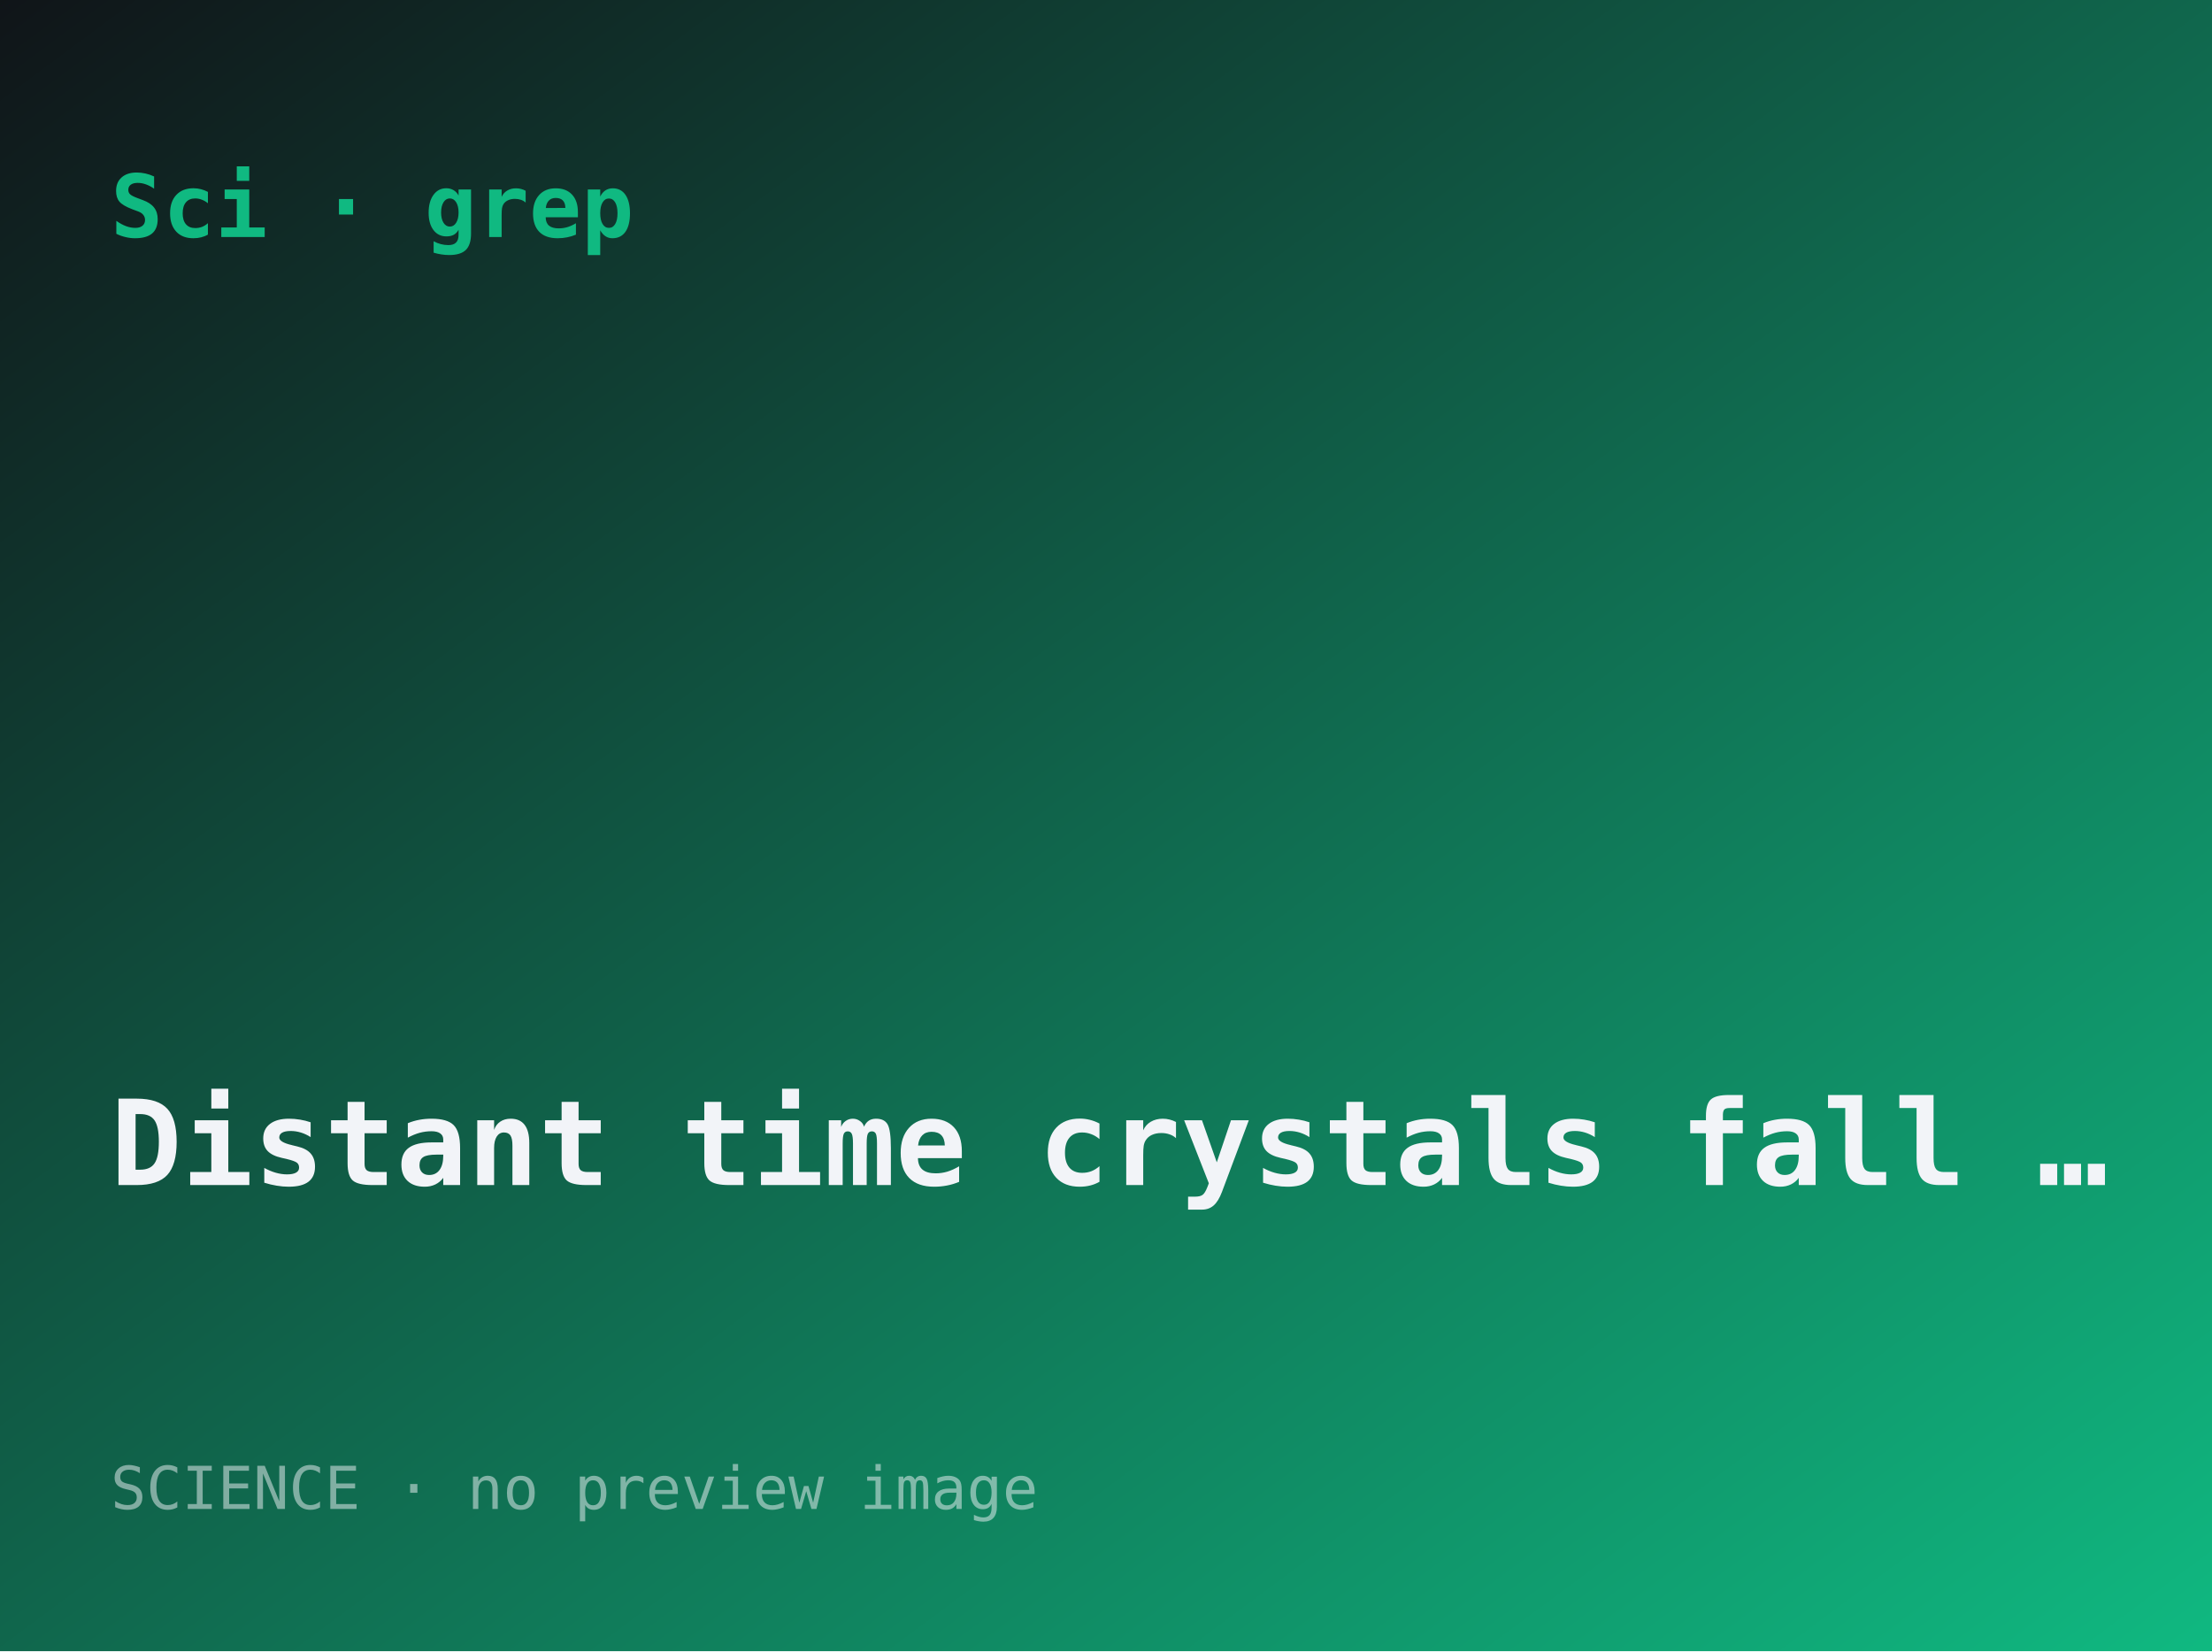
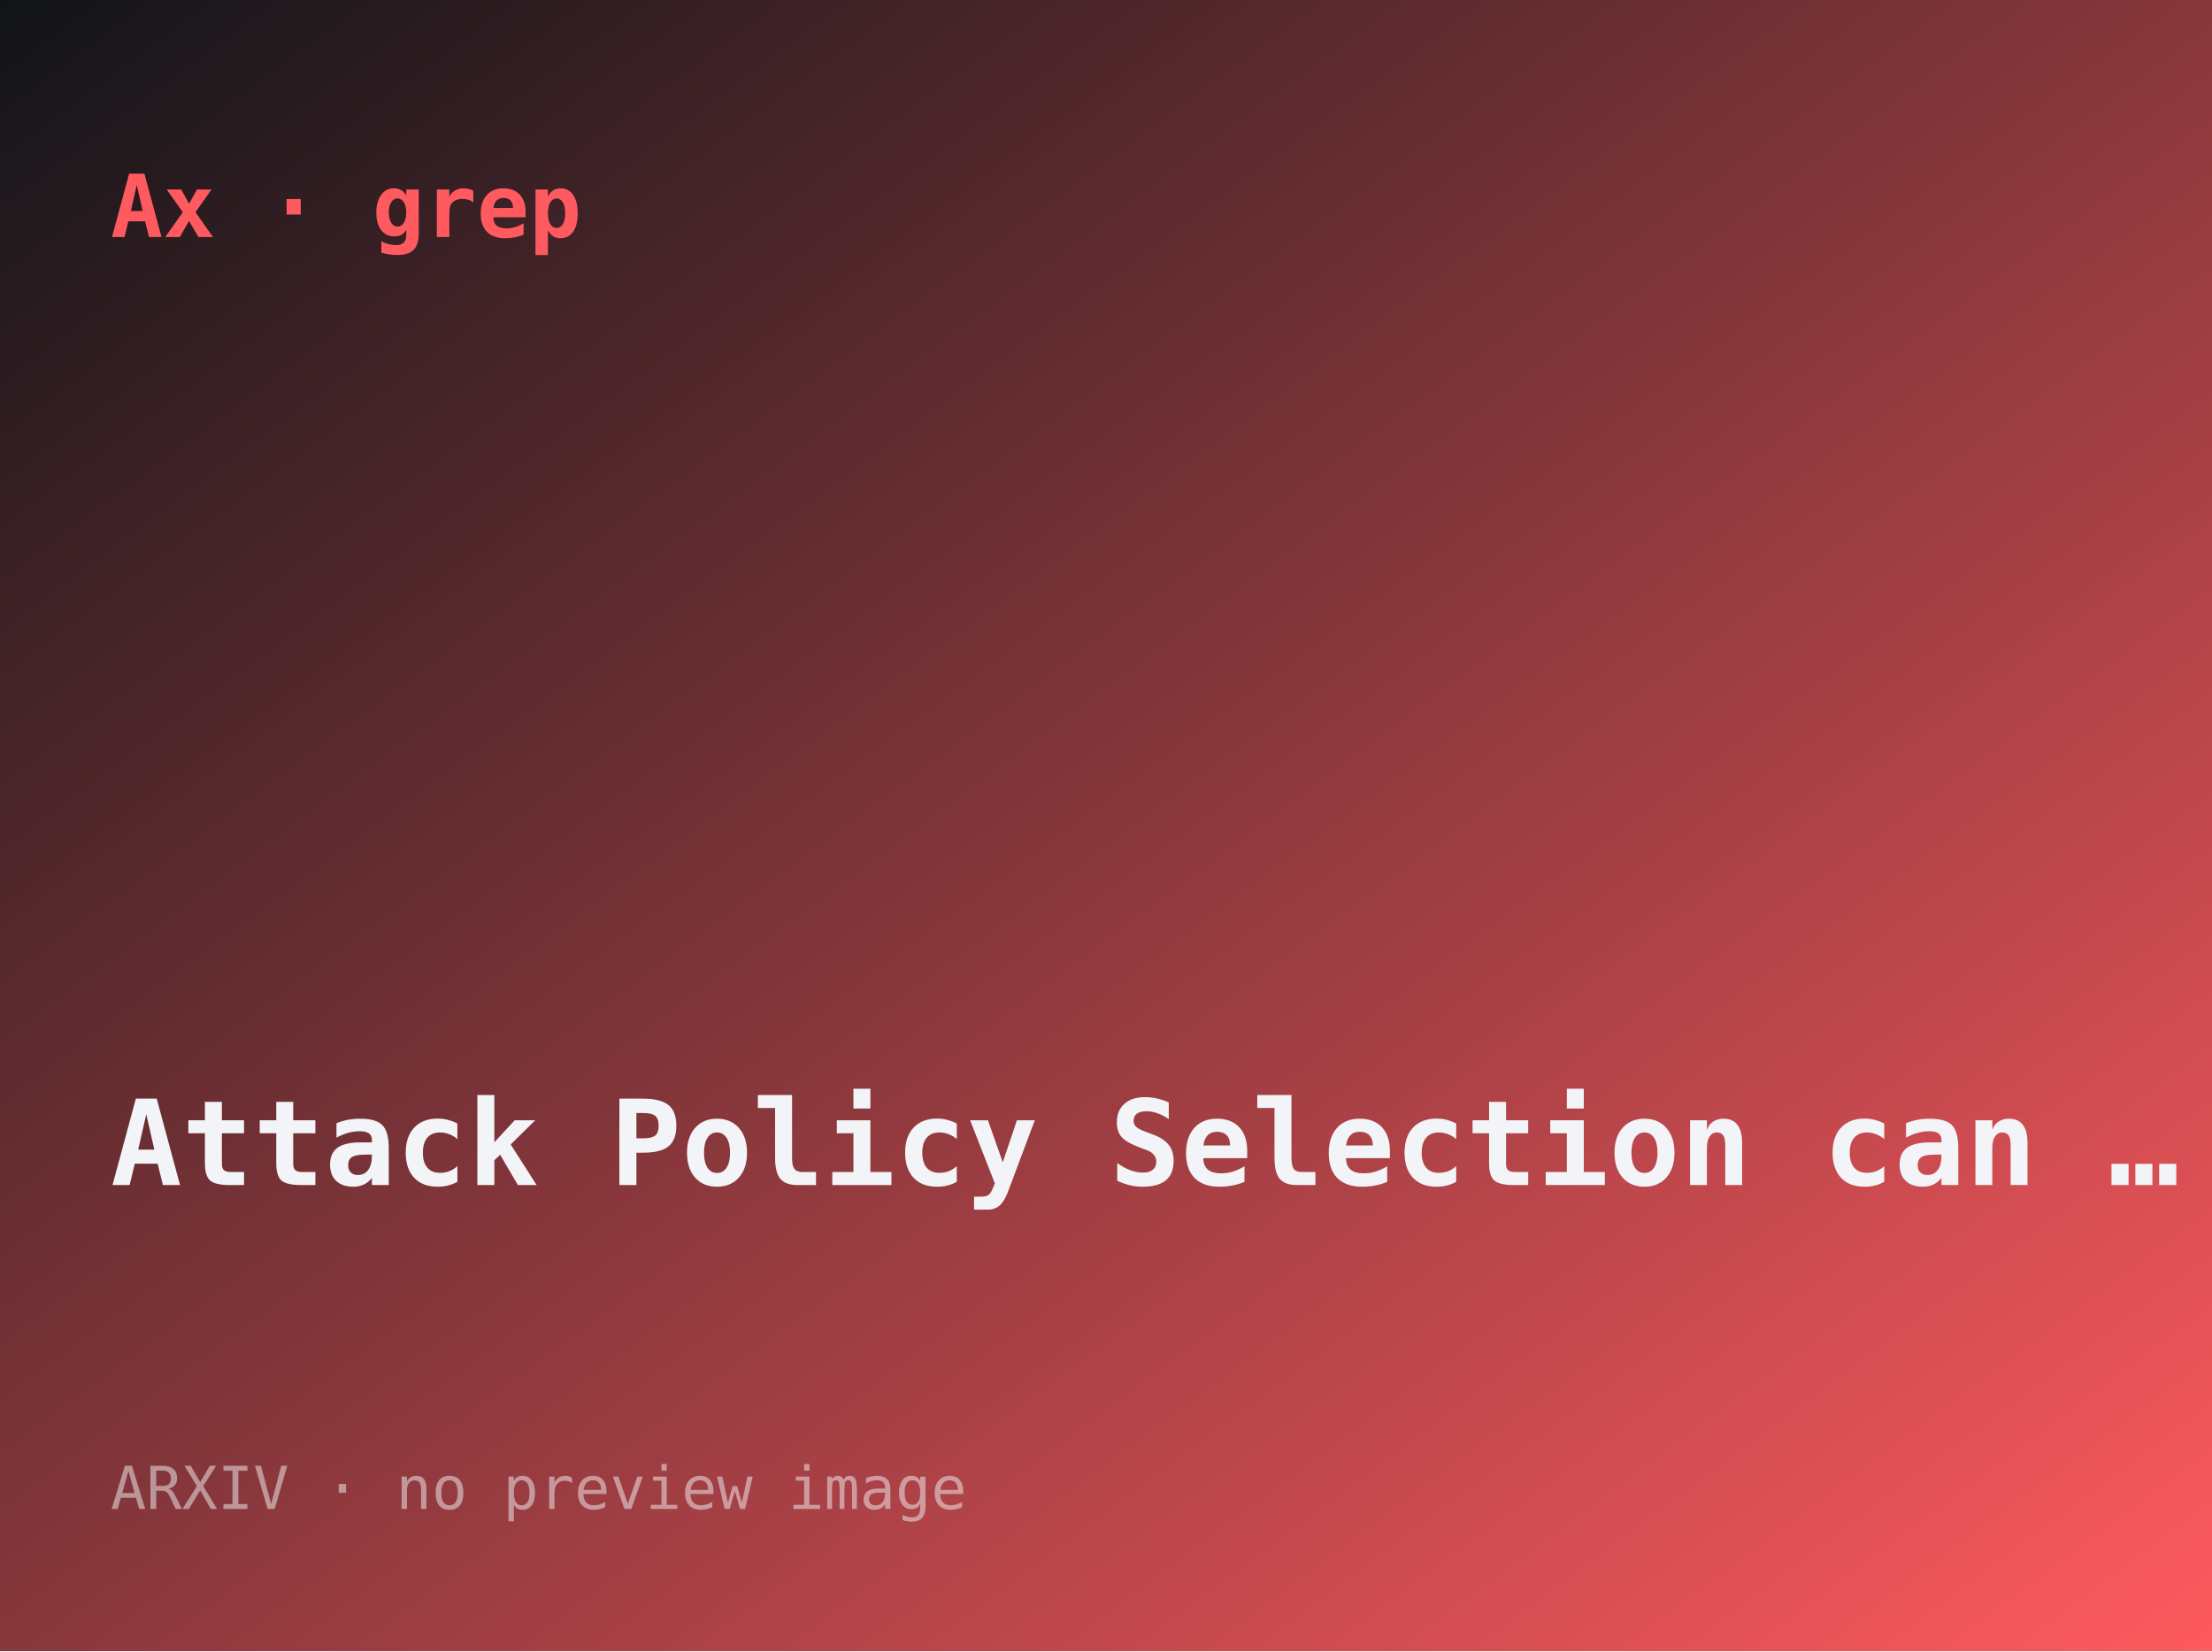
- <svg xmlns="http://www.w3.org/2000/svg" width="560" height="418" viewBox="0 0 560 418" role="img" aria-label="Distant time crystals fall into the same rhythm">
+ <svg xmlns="http://www.w3.org/2000/svg" width="560" height="418" viewBox="0 0 560 418" role="img" aria-label="Attack Policy Selection can Mislead Monitor Evaluators">
  <defs>
    <linearGradient id="g" x1="0" y1="0" x2="1" y2="1">
      <stop offset="0" stop-color="#101418" />
-       <stop offset="1" stop-color="#10b981" />
+       <stop offset="1" stop-color="#ff5a5f" />
    </linearGradient>
  </defs>
  <rect width="560" height="418" fill="url(#g)" />
-   <text x="28" y="60" font-family="ui-monospace,monospace" font-size="22" fill="#10b981" font-weight="700">Sci · grep</text>
-   <text x="28" y="300" font-family="ui-monospace,monospace" font-size="30" fill="#f2f4f8" font-weight="600">Distant time crystals fall …</text>
-   <text x="28" y="382" font-family="ui-monospace,monospace" font-size="15" fill="rgba(242,244,248,.5)">SCIENCE · no preview image</text>
+   <text x="28" y="60" font-family="ui-monospace,monospace" font-size="22" fill="#ff5a5f" font-weight="700">Ax · grep</text>
+   <text x="28" y="300" font-family="ui-monospace,monospace" font-size="30" fill="#f2f4f8" font-weight="600">Attack Policy Selection can …</text>
+   <text x="28" y="382" font-family="ui-monospace,monospace" font-size="15" fill="rgba(242,244,248,.5)">ARXIV · no preview image</text>
</svg>
